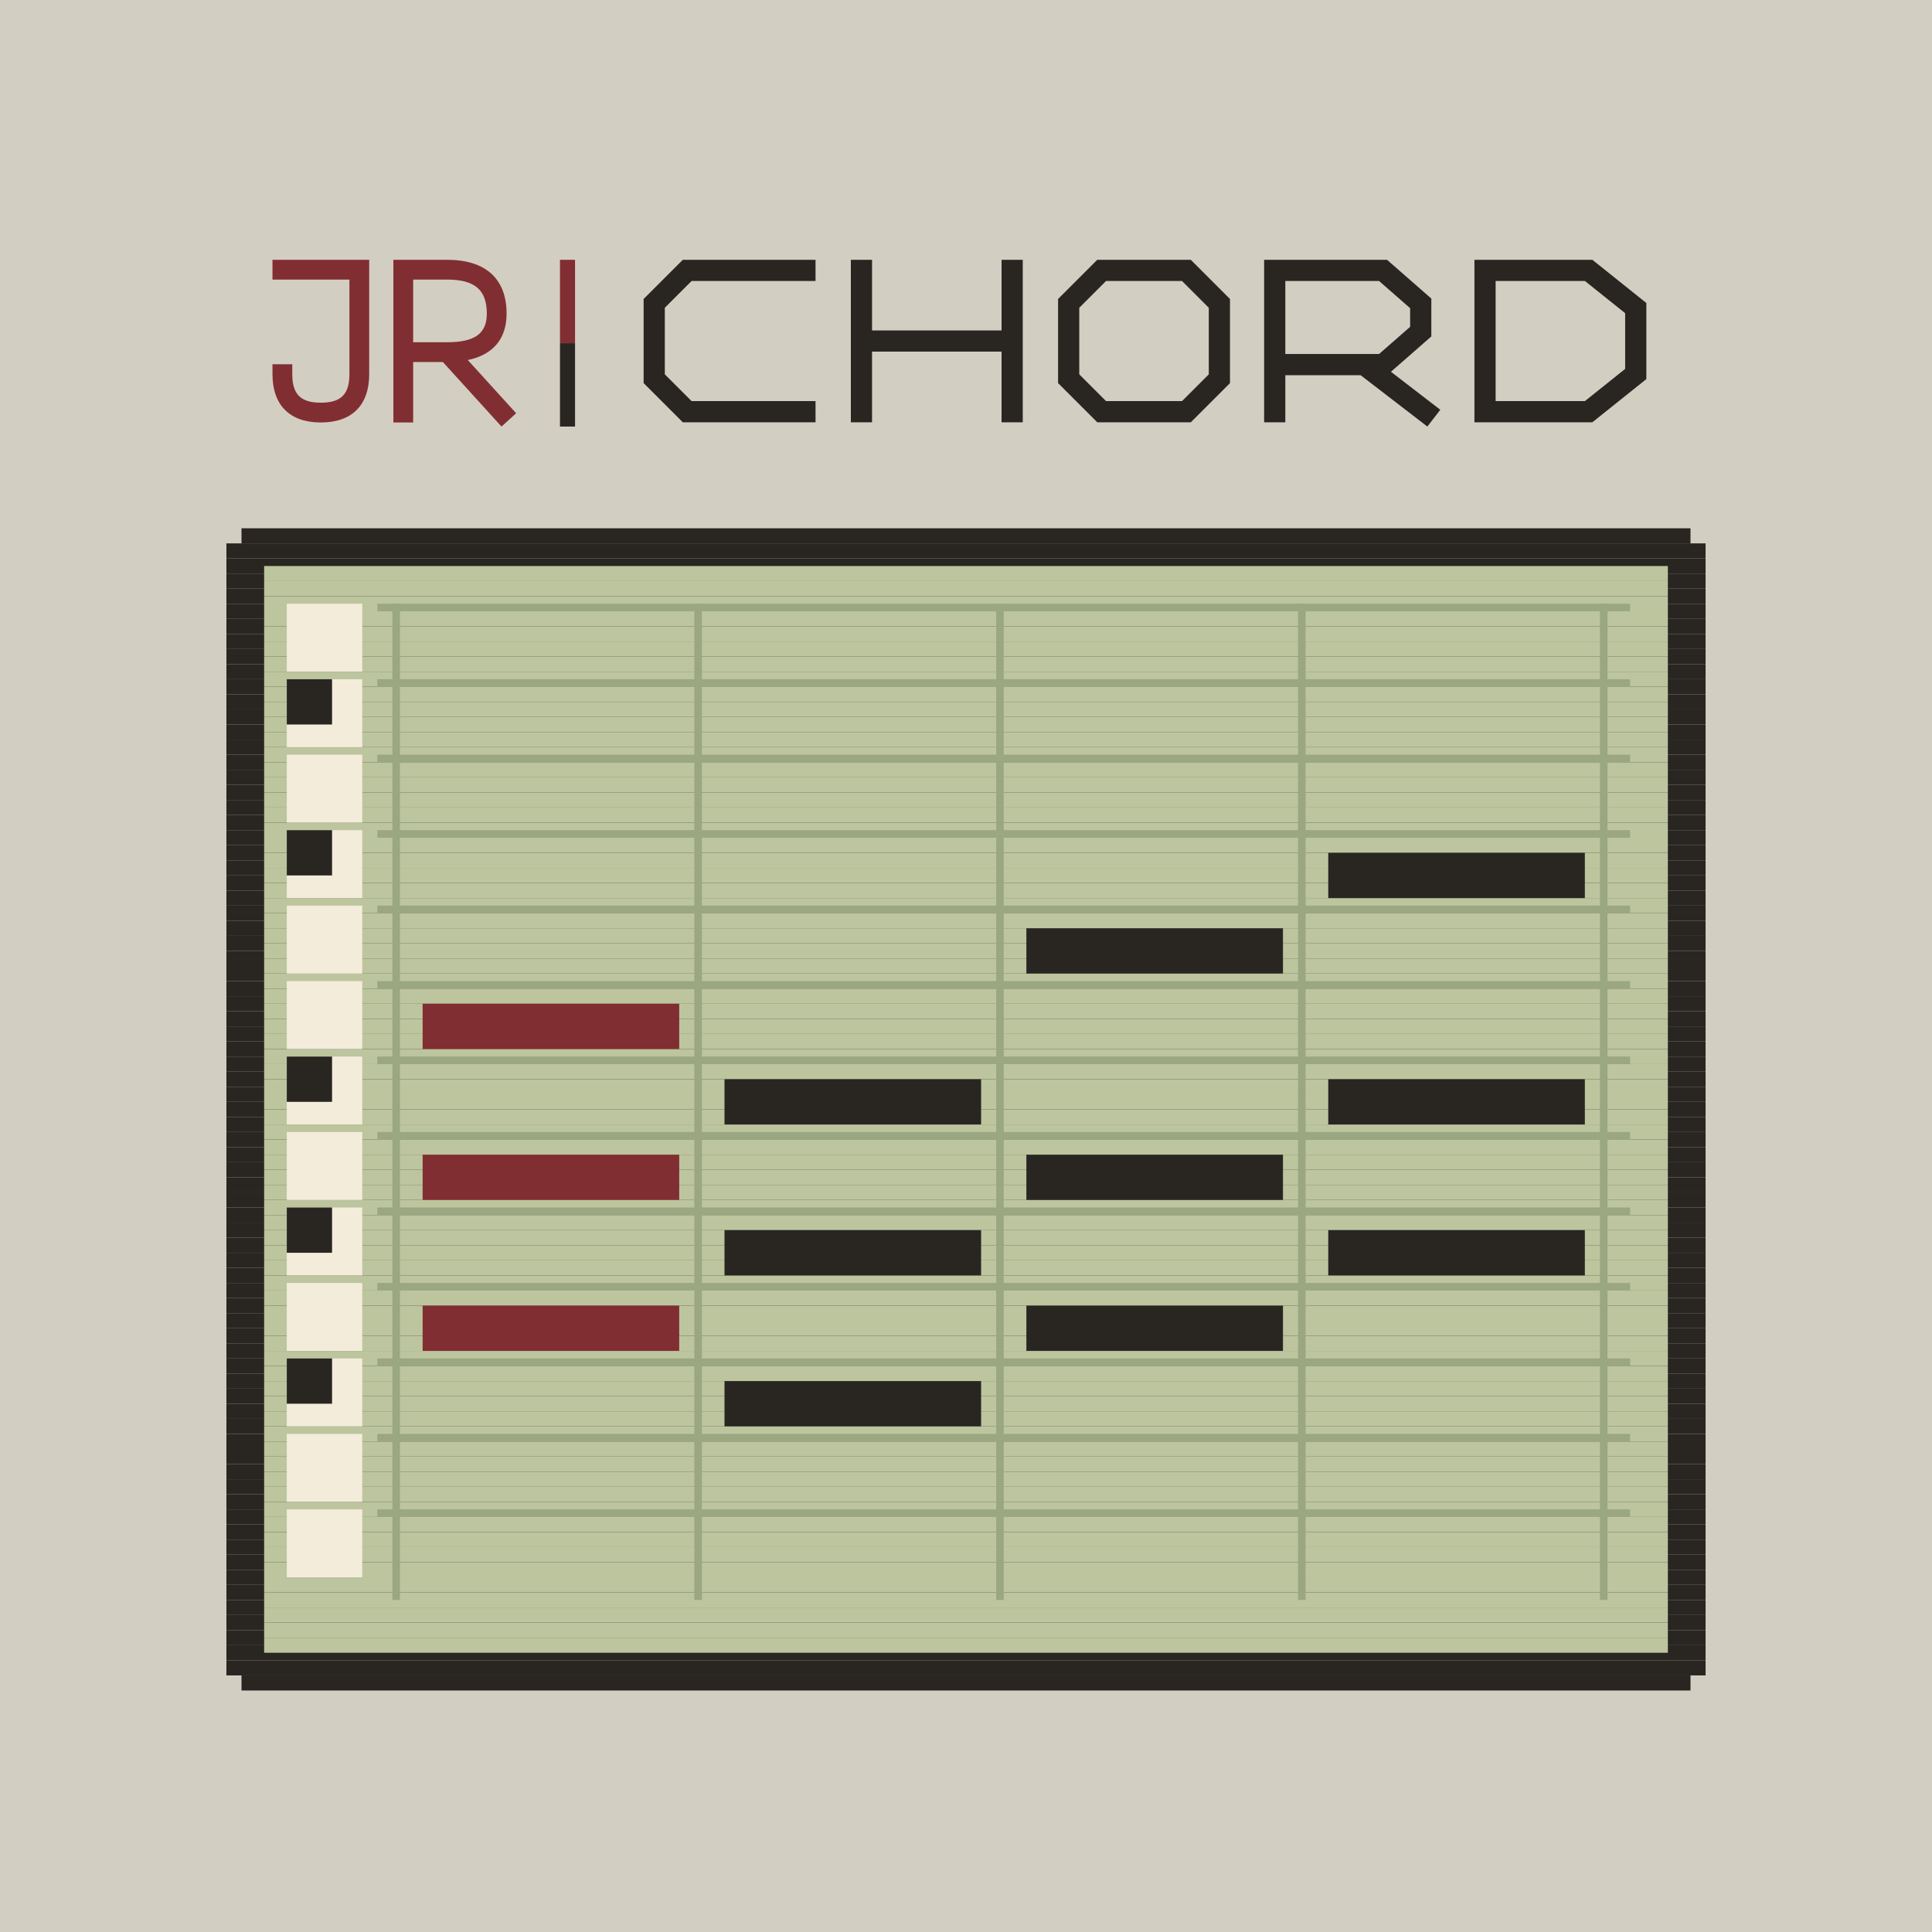
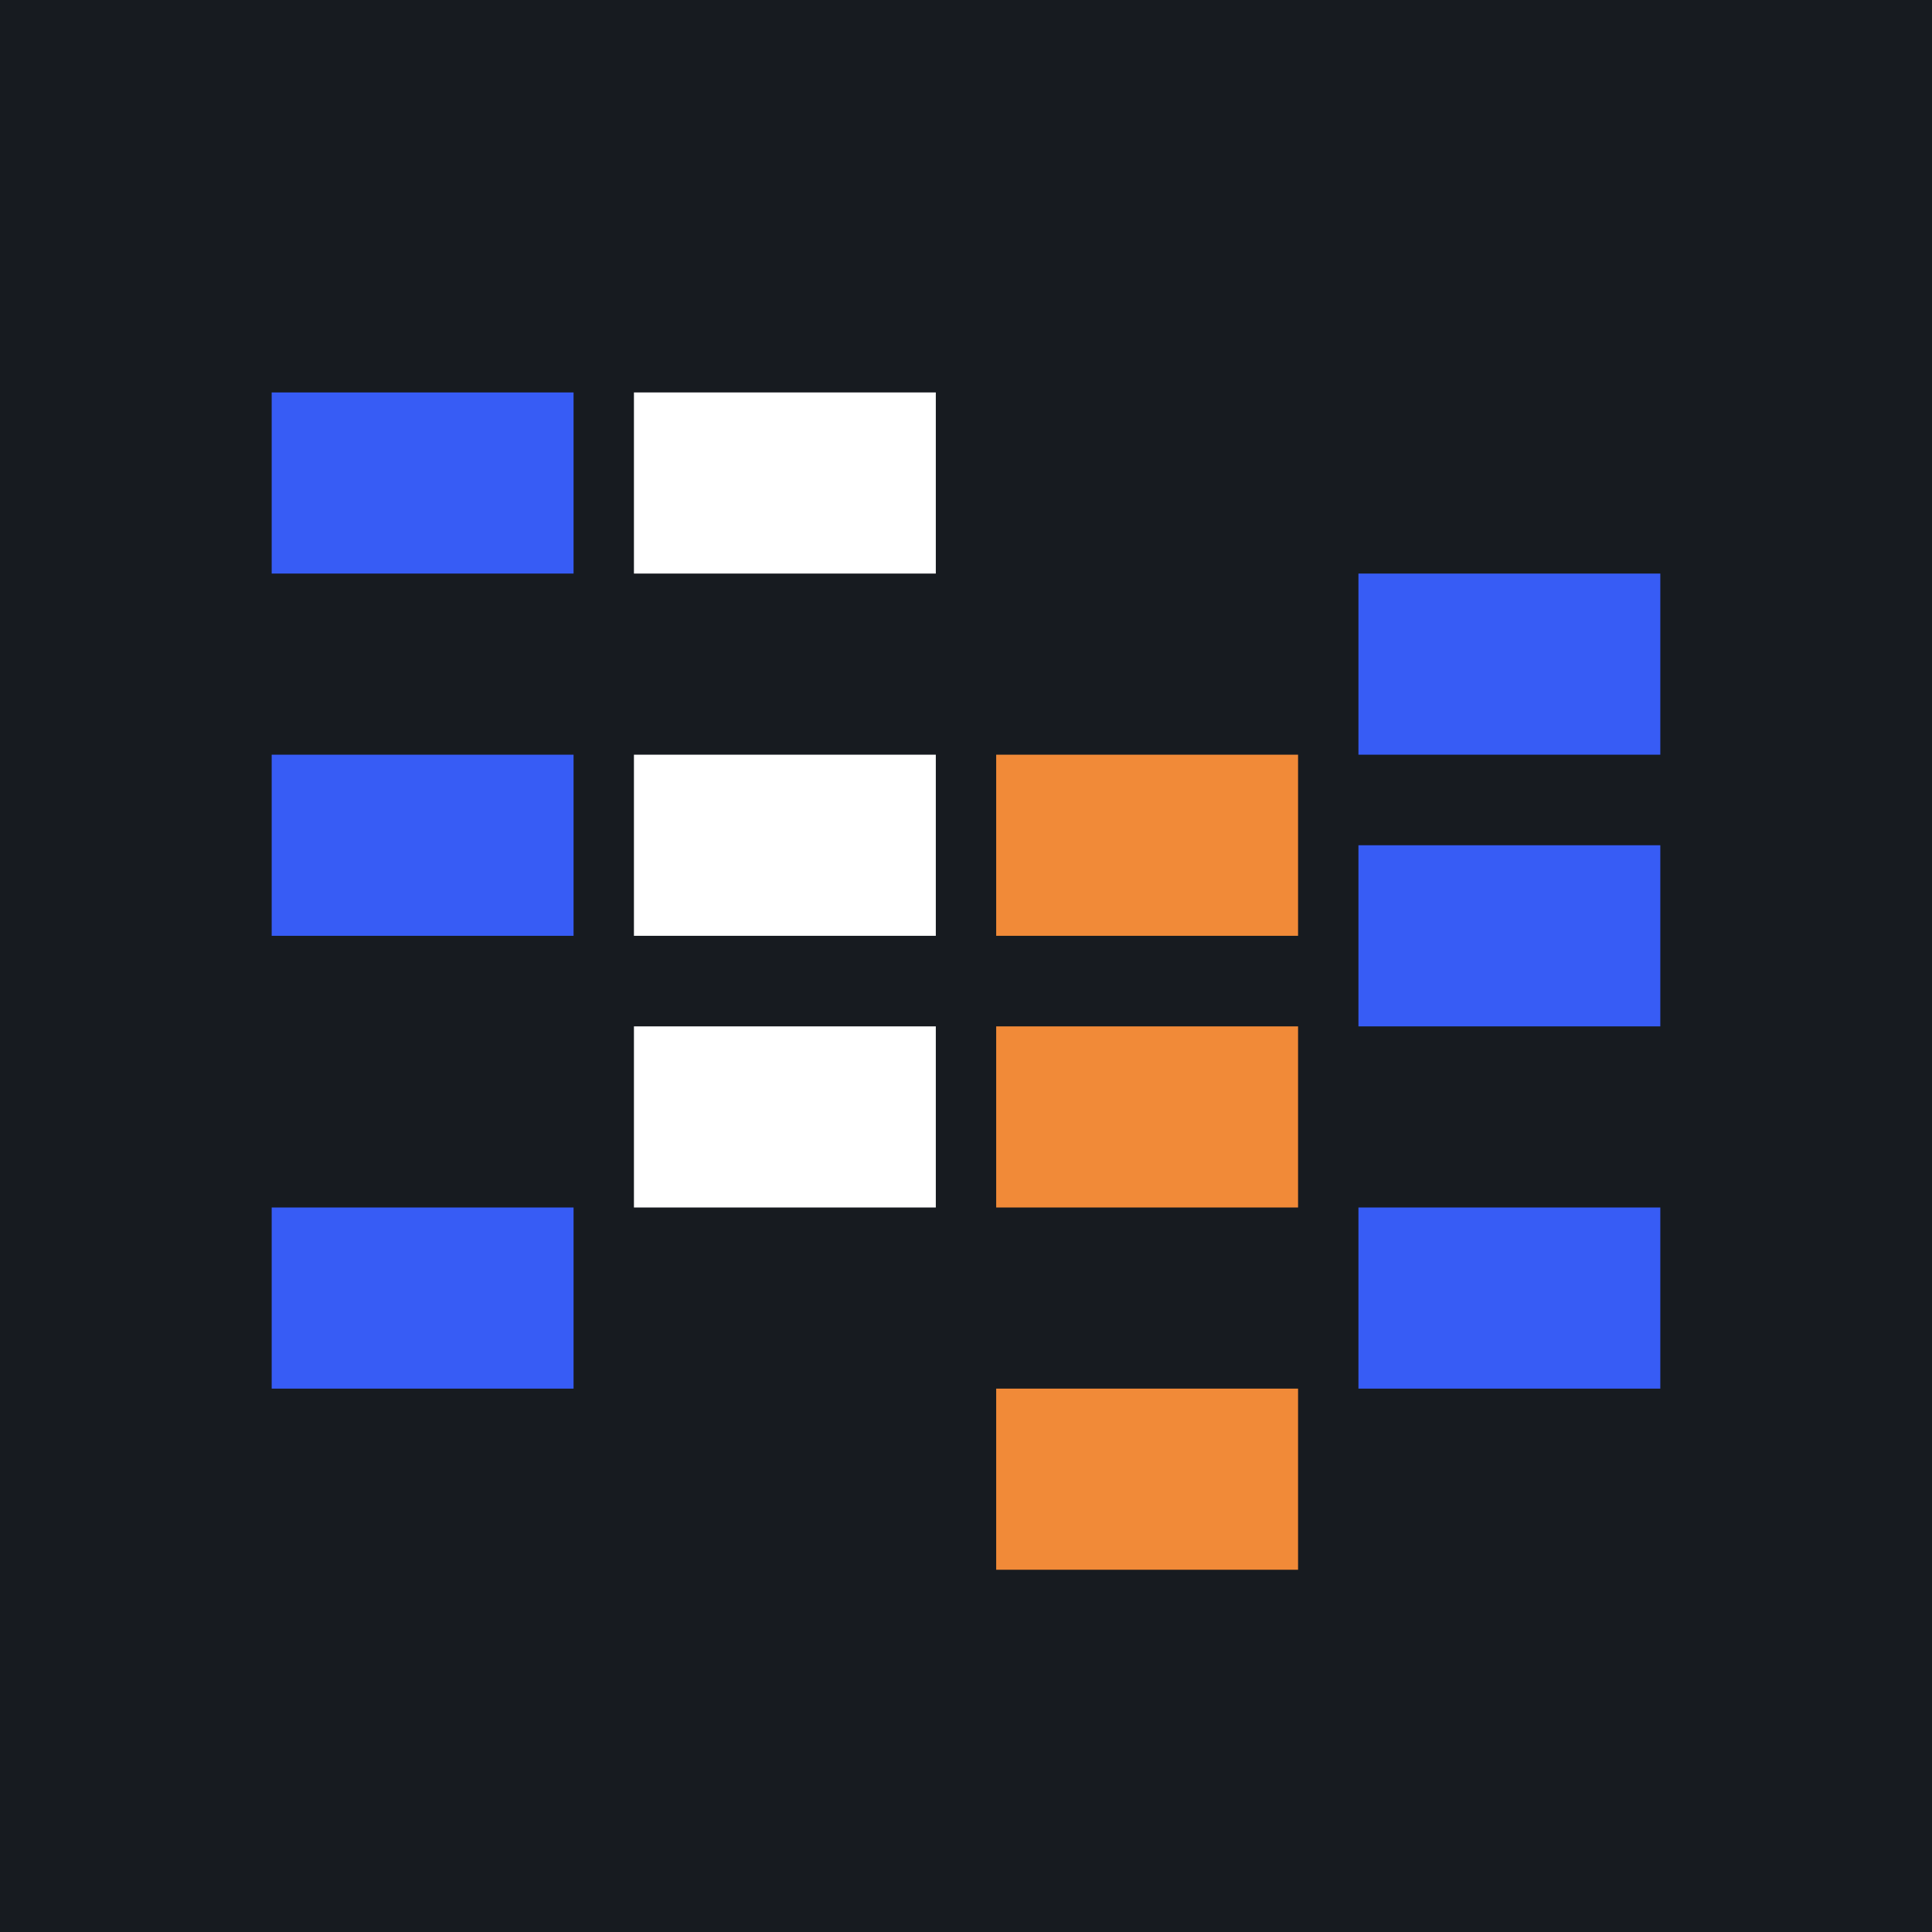
- <svg xmlns="http://www.w3.org/2000/svg" width="1024" height="1024" viewBox="0 0 1024 1024">
-   <rect x="0.0" y="0.0" width="1024.0" height="1024.0" fill="#D3CEC2" />
-   <rect x="128.0" y="280.0" width="768.0" height="8.0" fill="#292622" />
-   <rect x="120.0" y="288.0" width="784.0" height="8.0" fill="#292622" />
-   <rect x="120.0" y="296.0" width="784.0" height="8.0" fill="#292622" />
-   <rect x="120.0" y="304.0" width="784.0" height="8.0" fill="#292622" />
-   <rect x="120.0" y="312.0" width="784.0" height="8.0" fill="#292622" />
-   <rect x="120.0" y="320.0" width="784.0" height="8.0" fill="#292622" />
-   <rect x="120.0" y="328.0" width="784.0" height="8.0" fill="#292622" />
-   <rect x="120.0" y="336.0" width="784.0" height="8.0" fill="#292622" />
-   <rect x="120.0" y="344.0" width="784.0" height="8.0" fill="#292622" />
-   <rect x="120.0" y="352.0" width="784.0" height="8.0" fill="#292622" />
-   <rect x="120.0" y="360.0" width="784.0" height="8.0" fill="#292622" />
-   <rect x="120.0" y="368.0" width="784.0" height="8.0" fill="#292622" />
-   <rect x="120.0" y="376.0" width="784.0" height="8.0" fill="#292622" />
-   <rect x="120.0" y="384.0" width="784.0" height="8.0" fill="#292622" />
-   <rect x="120.0" y="392.0" width="784.0" height="8.0" fill="#292622" />
-   <rect x="120.0" y="400.0" width="784.0" height="8.0" fill="#292622" />
-   <rect x="120.0" y="408.0" width="784.0" height="8.0" fill="#292622" />
-   <rect x="120.0" y="416.0" width="784.0" height="8.0" fill="#292622" />
-   <rect x="120.0" y="424.0" width="784.0" height="8.0" fill="#292622" />
-   <rect x="120.0" y="432.0" width="784.0" height="8.0" fill="#292622" />
-   <rect x="120.0" y="440.0" width="784.0" height="8.0" fill="#292622" />
-   <rect x="120.0" y="448.0" width="784.0" height="8.0" fill="#292622" />
-   <rect x="120.0" y="456.0" width="784.0" height="8.0" fill="#292622" />
-   <rect x="120.0" y="464.0" width="784.0" height="8.0" fill="#292622" />
-   <rect x="120.0" y="472.0" width="784.0" height="8.0" fill="#292622" />
-   <rect x="120.0" y="480.0" width="784.0" height="8.0" fill="#292622" />
-   <rect x="120.0" y="488.0" width="784.0" height="8.0" fill="#292622" />
-   <rect x="120.0" y="496.0" width="784.0" height="8.0" fill="#292622" />
-   <rect x="120.0" y="504.0" width="784.0" height="8.0" fill="#292622" />
-   <rect x="120.0" y="512.0" width="784.0" height="8.0" fill="#292622" />
-   <rect x="120.0" y="520.0" width="784.0" height="8.0" fill="#292622" />
-   <rect x="120.0" y="528.0" width="784.0" height="8.0" fill="#292622" />
-   <rect x="120.0" y="536.0" width="784.0" height="8.0" fill="#292622" />
-   <rect x="120.0" y="544.0" width="784.0" height="8.0" fill="#292622" />
-   <rect x="120.0" y="552.0" width="784.0" height="8.0" fill="#292622" />
-   <rect x="120.0" y="560.0" width="784.0" height="8.0" fill="#292622" />
-   <rect x="120.0" y="568.0" width="784.0" height="8.0" fill="#292622" />
-   <rect x="120.0" y="576.0" width="784.0" height="8.0" fill="#292622" />
-   <rect x="120.0" y="584.0" width="784.0" height="8.0" fill="#292622" />
-   <rect x="120.0" y="592.0" width="784.0" height="8.0" fill="#292622" />
-   <rect x="120.0" y="600.0" width="784.0" height="8.0" fill="#292622" />
-   <rect x="120.0" y="608.0" width="784.0" height="8.0" fill="#292622" />
-   <rect x="120.0" y="616.0" width="784.0" height="8.0" fill="#292622" />
-   <rect x="120.0" y="624.0" width="784.0" height="8.0" fill="#292622" />
-   <rect x="120.0" y="632.0" width="784.0" height="8.0" fill="#292622" />
-   <rect x="120.0" y="640.0" width="784.0" height="8.0" fill="#292622" />
-   <rect x="120.0" y="648.0" width="784.0" height="8.0" fill="#292622" />
-   <rect x="120.0" y="656.0" width="784.0" height="8.0" fill="#292622" />
-   <rect x="120.0" y="664.0" width="784.0" height="8.0" fill="#292622" />
-   <rect x="120.0" y="672.0" width="784.0" height="8.0" fill="#292622" />
-   <rect x="120.0" y="680.0" width="784.0" height="8.0" fill="#292622" />
-   <rect x="120.0" y="688.0" width="784.0" height="8.0" fill="#292622" />
-   <rect x="120.0" y="696.0" width="784.0" height="8.0" fill="#292622" />
-   <rect x="120.0" y="704.0" width="784.0" height="8.0" fill="#292622" />
-   <rect x="120.0" y="712.0" width="784.0" height="8.0" fill="#292622" />
-   <rect x="120.0" y="720.0" width="784.0" height="8.0" fill="#292622" />
-   <rect x="120.0" y="728.0" width="784.0" height="8.0" fill="#292622" />
-   <rect x="120.0" y="736.0" width="784.0" height="8.0" fill="#292622" />
-   <rect x="120.0" y="744.0" width="784.0" height="8.0" fill="#292622" />
-   <rect x="120.0" y="752.0" width="784.0" height="8.0" fill="#292622" />
-   <rect x="120.0" y="760.0" width="784.0" height="8.0" fill="#292622" />
-   <rect x="120.0" y="768.0" width="784.0" height="8.0" fill="#292622" />
-   <rect x="120.0" y="776.0" width="784.0" height="8.0" fill="#292622" />
-   <rect x="120.0" y="784.0" width="784.0" height="8.0" fill="#292622" />
-   <rect x="120.0" y="792.0" width="784.0" height="8.0" fill="#292622" />
-   <rect x="120.0" y="800.0" width="784.0" height="8.0" fill="#292622" />
-   <rect x="120.0" y="808.0" width="784.0" height="8.0" fill="#292622" />
-   <rect x="120.0" y="816.0" width="784.0" height="8.0" fill="#292622" />
-   <rect x="120.0" y="824.0" width="784.0" height="8.0" fill="#292622" />
-   <rect x="120.0" y="832.0" width="784.0" height="8.0" fill="#292622" />
-   <rect x="120.0" y="840.0" width="784.0" height="8.0" fill="#292622" />
-   <rect x="120.0" y="848.0" width="784.0" height="8.0" fill="#292622" />
-   <rect x="120.0" y="856.0" width="784.0" height="8.0" fill="#292622" />
-   <rect x="120.0" y="864.0" width="784.0" height="8.0" fill="#292622" />
-   <rect x="120.0" y="872.0" width="784.0" height="8.0" fill="#292622" />
-   <rect x="120.0" y="880.0" width="784.0" height="8.0" fill="#292622" />
-   <rect x="128.0" y="888.0" width="768.0" height="8.0" fill="#292622" />
-   <rect x="140.0" y="300.0" width="744.0" height="8.0" fill="#BCC59E" />
-   <rect x="140.0" y="308.0" width="744.0" height="8.0" fill="#BCC59E" />
-   <rect x="140.0" y="316.0" width="744.0" height="8.0" fill="#BCC59E" />
-   <rect x="140.0" y="324.0" width="744.0" height="8.0" fill="#BCC59E" />
-   <rect x="140.0" y="332.0" width="744.0" height="8.0" fill="#BCC59E" />
-   <rect x="140.0" y="340.0" width="744.0" height="8.0" fill="#BCC59E" />
-   <rect x="140.0" y="348.0" width="744.0" height="8.0" fill="#BCC59E" />
-   <rect x="140.0" y="356.0" width="744.0" height="8.0" fill="#BCC59E" />
-   <rect x="140.0" y="364.0" width="744.0" height="8.0" fill="#BCC59E" />
-   <rect x="140.0" y="372.0" width="744.0" height="8.0" fill="#BCC59E" />
-   <rect x="140.0" y="380.0" width="744.0" height="8.0" fill="#BCC59E" />
-   <rect x="140.0" y="388.0" width="744.0" height="8.0" fill="#BCC59E" />
-   <rect x="140.0" y="396.0" width="744.0" height="8.0" fill="#BCC59E" />
-   <rect x="140.0" y="404.0" width="744.0" height="8.0" fill="#BCC59E" />
-   <rect x="140.0" y="412.0" width="744.0" height="8.0" fill="#BCC59E" />
-   <rect x="140.0" y="420.0" width="744.0" height="8.0" fill="#BCC59E" />
-   <rect x="140.0" y="428.0" width="744.0" height="8.0" fill="#BCC59E" />
-   <rect x="140.0" y="436.0" width="744.0" height="8.0" fill="#BCC59E" />
-   <rect x="140.0" y="444.0" width="744.0" height="8.0" fill="#BCC59E" />
-   <rect x="140.0" y="452.0" width="744.0" height="8.0" fill="#BCC59E" />
-   <rect x="140.0" y="460.0" width="744.0" height="8.0" fill="#BCC59E" />
-   <rect x="140.0" y="468.0" width="744.0" height="8.0" fill="#BCC59E" />
-   <rect x="140.0" y="476.0" width="744.0" height="8.0" fill="#BCC59E" />
-   <rect x="140.0" y="484.0" width="744.0" height="8.0" fill="#BCC59E" />
-   <rect x="140.0" y="492.0" width="744.0" height="8.0" fill="#BCC59E" />
-   <rect x="140.0" y="500.0" width="744.0" height="8.0" fill="#BCC59E" />
-   <rect x="140.0" y="508.0" width="744.0" height="8.0" fill="#BCC59E" />
-   <rect x="140.0" y="516.0" width="744.0" height="8.0" fill="#BCC59E" />
-   <rect x="140.0" y="524.0" width="744.0" height="8.0" fill="#BCC59E" />
-   <rect x="140.0" y="532.0" width="744.0" height="8.0" fill="#BCC59E" />
-   <rect x="140.0" y="540.0" width="744.0" height="8.0" fill="#BCC59E" />
-   <rect x="140.0" y="548.0" width="744.0" height="8.0" fill="#BCC59E" />
-   <rect x="140.0" y="556.0" width="744.0" height="8.0" fill="#BCC59E" />
-   <rect x="140.0" y="564.0" width="744.0" height="8.0" fill="#BCC59E" />
-   <rect x="140.0" y="572.0" width="744.0" height="8.0" fill="#BCC59E" />
-   <rect x="140.0" y="580.0" width="744.0" height="8.0" fill="#BCC59E" />
-   <rect x="140.0" y="588.0" width="744.0" height="8.0" fill="#BCC59E" />
-   <rect x="140.0" y="596.0" width="744.0" height="8.0" fill="#BCC59E" />
-   <rect x="140.0" y="604.0" width="744.0" height="8.0" fill="#BCC59E" />
-   <rect x="140.0" y="612.0" width="744.0" height="8.0" fill="#BCC59E" />
-   <rect x="140.0" y="620.0" width="744.0" height="8.0" fill="#BCC59E" />
-   <rect x="140.0" y="628.0" width="744.0" height="8.0" fill="#BCC59E" />
-   <rect x="140.0" y="636.0" width="744.0" height="8.0" fill="#BCC59E" />
-   <rect x="140.0" y="644.0" width="744.0" height="8.0" fill="#BCC59E" />
-   <rect x="140.0" y="652.0" width="744.0" height="8.0" fill="#BCC59E" />
-   <rect x="140.0" y="660.0" width="744.0" height="8.0" fill="#BCC59E" />
-   <rect x="140.0" y="668.0" width="744.0" height="8.0" fill="#BCC59E" />
-   <rect x="140.0" y="676.0" width="744.0" height="8.0" fill="#BCC59E" />
-   <rect x="140.0" y="684.0" width="744.0" height="8.0" fill="#BCC59E" />
-   <rect x="140.0" y="692.0" width="744.0" height="8.0" fill="#BCC59E" />
-   <rect x="140.0" y="700.0" width="744.0" height="8.0" fill="#BCC59E" />
-   <rect x="140.0" y="708.0" width="744.0" height="8.0" fill="#BCC59E" />
-   <rect x="140.0" y="716.0" width="744.0" height="8.0" fill="#BCC59E" />
-   <rect x="140.0" y="724.0" width="744.0" height="8.0" fill="#BCC59E" />
-   <rect x="140.0" y="732.0" width="744.0" height="8.0" fill="#BCC59E" />
-   <rect x="140.0" y="740.0" width="744.0" height="8.0" fill="#BCC59E" />
-   <rect x="140.0" y="748.0" width="744.0" height="8.0" fill="#BCC59E" />
-   <rect x="140.0" y="756.0" width="744.0" height="8.0" fill="#BCC59E" />
-   <rect x="140.0" y="764.0" width="744.0" height="8.0" fill="#BCC59E" />
-   <rect x="140.0" y="772.0" width="744.0" height="8.0" fill="#BCC59E" />
-   <rect x="140.0" y="780.0" width="744.0" height="8.0" fill="#BCC59E" />
-   <rect x="140.0" y="788.0" width="744.0" height="8.0" fill="#BCC59E" />
-   <rect x="140.0" y="796.0" width="744.0" height="8.0" fill="#BCC59E" />
-   <rect x="140.0" y="804.0" width="744.0" height="8.0" fill="#BCC59E" />
-   <rect x="140.0" y="812.0" width="744.0" height="8.0" fill="#BCC59E" />
-   <rect x="140.0" y="820.0" width="744.0" height="8.0" fill="#BCC59E" />
-   <rect x="140.0" y="828.0" width="744.0" height="8.0" fill="#BCC59E" />
-   <rect x="140.0" y="836.0" width="744.0" height="8.0" fill="#BCC59E" />
-   <rect x="140.0" y="844.0" width="744.0" height="8.0" fill="#BCC59E" />
-   <rect x="140.0" y="852.0" width="744.0" height="8.0" fill="#BCC59E" />
-   <rect x="140.0" y="860.0" width="744.0" height="8.0" fill="#BCC59E" />
-   <rect x="140.0" y="868.0" width="744.0" height="8.0" fill="#BCC59E" />
-   <rect x="200.0" y="320.0" width="664.0" height="4.0" fill="#9AA781" />
-   <rect x="200.0" y="360.0" width="664.0" height="4.0" fill="#9AA781" />
-   <rect x="200.0" y="400.0" width="664.0" height="4.0" fill="#9AA781" />
-   <rect x="200.0" y="440.0" width="664.0" height="4.0" fill="#9AA781" />
-   <rect x="200.0" y="480.0" width="664.0" height="4.0" fill="#9AA781" />
-   <rect x="200.0" y="520.0" width="664.0" height="4.0" fill="#9AA781" />
-   <rect x="200.0" y="560.0" width="664.0" height="4.0" fill="#9AA781" />
-   <rect x="200.0" y="600.0" width="664.0" height="4.0" fill="#9AA781" />
-   <rect x="200.0" y="640.0" width="664.0" height="4.0" fill="#9AA781" />
-   <rect x="200.0" y="680.0" width="664.0" height="4.0" fill="#9AA781" />
-   <rect x="200.0" y="720.0" width="664.0" height="4.0" fill="#9AA781" />
-   <rect x="200.0" y="760.0" width="664.0" height="4.0" fill="#9AA781" />
-   <rect x="200.0" y="800.0" width="664.0" height="4.0" fill="#9AA781" />
-   <rect x="208.0" y="320.0" width="4.0" height="528.0" fill="#9AA781" />
-   <rect x="368.0" y="320.0" width="4.0" height="528.0" fill="#9AA781" />
-   <rect x="528.0" y="320.0" width="4.0" height="528.0" fill="#9AA781" />
-   <rect x="688.0" y="320.0" width="4.0" height="528.0" fill="#9AA781" />
-   <rect x="848.0" y="320.0" width="4.0" height="528.0" fill="#9AA781" />
-   <rect x="152.0" y="320.0" width="40.0" height="36.0" fill="#F4ECDA" />
-   <rect x="152.0" y="360.0" width="40.0" height="36.0" fill="#F4ECDA" />
-   <rect x="152.0" y="360.0" width="24.0" height="24.0" fill="#292622" />
-   <rect x="152.0" y="400.0" width="40.0" height="36.0" fill="#F4ECDA" />
-   <rect x="152.0" y="440.0" width="40.0" height="36.0" fill="#F4ECDA" />
-   <rect x="152.0" y="440.0" width="24.0" height="24.0" fill="#292622" />
-   <rect x="152.0" y="480.0" width="40.0" height="36.0" fill="#F4ECDA" />
-   <rect x="152.0" y="520.0" width="40.0" height="36.0" fill="#F4ECDA" />
-   <rect x="152.0" y="560.0" width="40.0" height="36.0" fill="#F4ECDA" />
-   <rect x="152.0" y="560.0" width="24.0" height="24.0" fill="#292622" />
-   <rect x="152.0" y="600.0" width="40.0" height="36.0" fill="#F4ECDA" />
-   <rect x="152.0" y="640.0" width="40.0" height="36.0" fill="#F4ECDA" />
-   <rect x="152.0" y="640.0" width="24.0" height="24.0" fill="#292622" />
-   <rect x="152.0" y="680.0" width="40.0" height="36.0" fill="#F4ECDA" />
-   <rect x="152.0" y="720.0" width="40.0" height="36.0" fill="#F4ECDA" />
-   <rect x="152.0" y="720.0" width="24.0" height="24.0" fill="#292622" />
-   <rect x="152.0" y="760.0" width="40.0" height="36.0" fill="#F4ECDA" />
-   <rect x="152.0" y="800.0" width="40.0" height="36.0" fill="#F4ECDA" />
-   <rect x="224.0" y="692.0" width="136.0" height="24.0" fill="#812E32" />
-   <rect x="224.0" y="612.0" width="136.0" height="24.0" fill="#812E32" />
-   <rect x="224.0" y="532.0" width="136.0" height="24.0" fill="#812E32" />
-   <rect x="384.0" y="732.0" width="136.0" height="24.0" fill="#292622" />
-   <rect x="384.0" y="652.0" width="136.0" height="24.0" fill="#292622" />
-   <rect x="384.0" y="572.0" width="136.0" height="24.0" fill="#292622" />
-   <rect x="544.0" y="692.0" width="136.0" height="24.0" fill="#292622" />
-   <rect x="544.0" y="612.0" width="136.0" height="24.0" fill="#292622" />
-   <rect x="544.0" y="492.0" width="136.0" height="24.0" fill="#292622" />
-   <rect x="704.0" y="652.0" width="136.0" height="24.0" fill="#292622" />
-   <rect x="704.0" y="572.0" width="136.0" height="24.0" fill="#292622" />
-   <rect x="704.0" y="452.0" width="136.0" height="24.0" fill="#292622" />
-   <g transform="translate(140.0 132.0) scale(2.850959)">
-     <path d="M 45.073 12.012 C 45.073 16.741 42.518 19.666 37.862 20.635 L 45.616 29.165 L 46.853 30.526 L 44.132 33.0 L 42.895 31.639 L 33.225 21.003 L 27.705 21.003 L 27.705 32.241 L 24.027 32.241 L 24.027 2.0 L 34.039 2.0 C 41.139 2.0 45.073 5.496 45.073 12.012 Z M 19.531 23.251 C 19.531 29.034 16.324 32.241 10.541 32.241 C 4.757 32.241 1.55 29.034 1.55 23.251 L 1.55 21.412 L 5.228 21.412 L 5.228 23.251 C 5.228 27.003 6.789 28.563 10.541 28.563 C 14.293 28.563 15.853 27.003 15.853 23.251 L 15.853 5.678 L 1.55 5.678 L 1.55 2.0 L 19.531 2.0 Z M 27.705 5.678 L 27.705 17.325 L 34.039 17.325 C 39.24 17.325 41.395 15.649 41.395 12.012 C 41.395 7.63 39.198 5.678 34.039 5.678 Z" fill="#812E32" fill-rule="nonzero" />
-     <rect x="55.0" y="2.0" width="2.8" height="15.5" fill="#812E32" />
-     <rect x="55.0" y="17.5" width="2.8" height="15.5" fill="#292622" />
-     <path d="M 102.509 5.94 L 79.465 5.94 L 74.49 10.915 L 74.49 23.292 L 79.465 28.267 L 102.509 28.267 L 102.509 32.207 L 77.833 32.207 L 77.256 31.63 L 71.127 25.501 L 70.55 24.924 L 70.55 9.283 L 71.127 8.706 L 77.256 2.577 L 77.833 2.0 L 102.509 2.0 Z M 113.015 15.134 L 137.094 15.134 L 137.094 2.0 L 141.034 2.0 L 141.034 32.207 L 137.094 32.207 L 137.094 19.074 L 113.015 19.074 L 113.015 32.207 L 109.075 32.207 L 109.075 2.0 L 113.015 2.0 Z M 172.853 2.577 L 178.982 8.706 L 179.559 9.283 L 179.559 24.924 L 178.982 25.501 L 172.853 31.63 L 172.276 32.207 L 154.884 32.207 L 154.307 31.63 L 148.178 25.501 L 147.601 24.924 L 147.601 9.283 L 148.178 8.706 L 154.307 2.577 L 154.884 2.0 L 172.276 2.0 Z M 156.516 5.94 L 151.541 10.915 L 151.541 23.292 L 156.516 28.267 L 170.644 28.267 L 175.619 23.292 L 175.619 10.915 L 170.644 5.94 Z M 209.313 2.487 L 216.317 8.616 L 216.99 9.205 L 216.99 16.246 L 216.317 16.835 L 209.481 22.817 L 217.097 28.676 L 218.658 29.877 L 216.256 33.0 L 214.695 31.799 L 203.843 23.452 L 189.847 23.452 L 189.847 32.207 L 185.907 32.207 L 185.907 2.0 L 208.756 2.0 Z M 189.847 5.94 L 189.847 19.512 L 207.275 19.512 L 213.05 14.459 L 213.05 10.993 L 207.275 5.94 Z M 247.47 2.432 L 256.225 9.436 L 256.965 10.028 L 256.965 24.18 L 256.225 24.771 L 247.47 31.776 L 246.93 32.207 L 225.006 32.207 L 225.006 2.0 L 246.93 2.0 Z M 228.946 5.94 L 228.946 28.267 L 245.548 28.267 L 253.025 22.286 L 253.025 11.922 L 245.548 5.94 Z" fill="#292622" fill-rule="nonzero" />
-   </g>
+ <svg xmlns="http://www.w3.org/2000/svg" width="1024" height="1024" viewBox="0 0 64 64">
+   <rect width="64" height="64" fill="#171B20" />
+   <rect x="9" y="40" width="10" height="6" fill="#375CF5" />
+   <rect x="9" y="25" width="10" height="6" fill="#375CF5" />
+   <rect x="9" y="13" width="10" height="6" fill="#375CF5" />
+   <rect x="21" y="34" width="10" height="6" fill="#FFFFFF" />
+   <rect x="21" y="25" width="10" height="6" fill="#FFFFFF" />
+   <rect x="21" y="13" width="10" height="6" fill="#FFFFFF" />
+   <rect x="33" y="46" width="10" height="6" fill="#F18A38" />
+   <rect x="33" y="34" width="10" height="6" fill="#F18A38" />
+   <rect x="33" y="25" width="10" height="6" fill="#F18A38" />
+   <rect x="45" y="40" width="10" height="6" fill="#375CF5" />
+   <rect x="45" y="28" width="10" height="6" fill="#375CF5" />
+   <rect x="45" y="19" width="10" height="6" fill="#375CF5" />
</svg>
